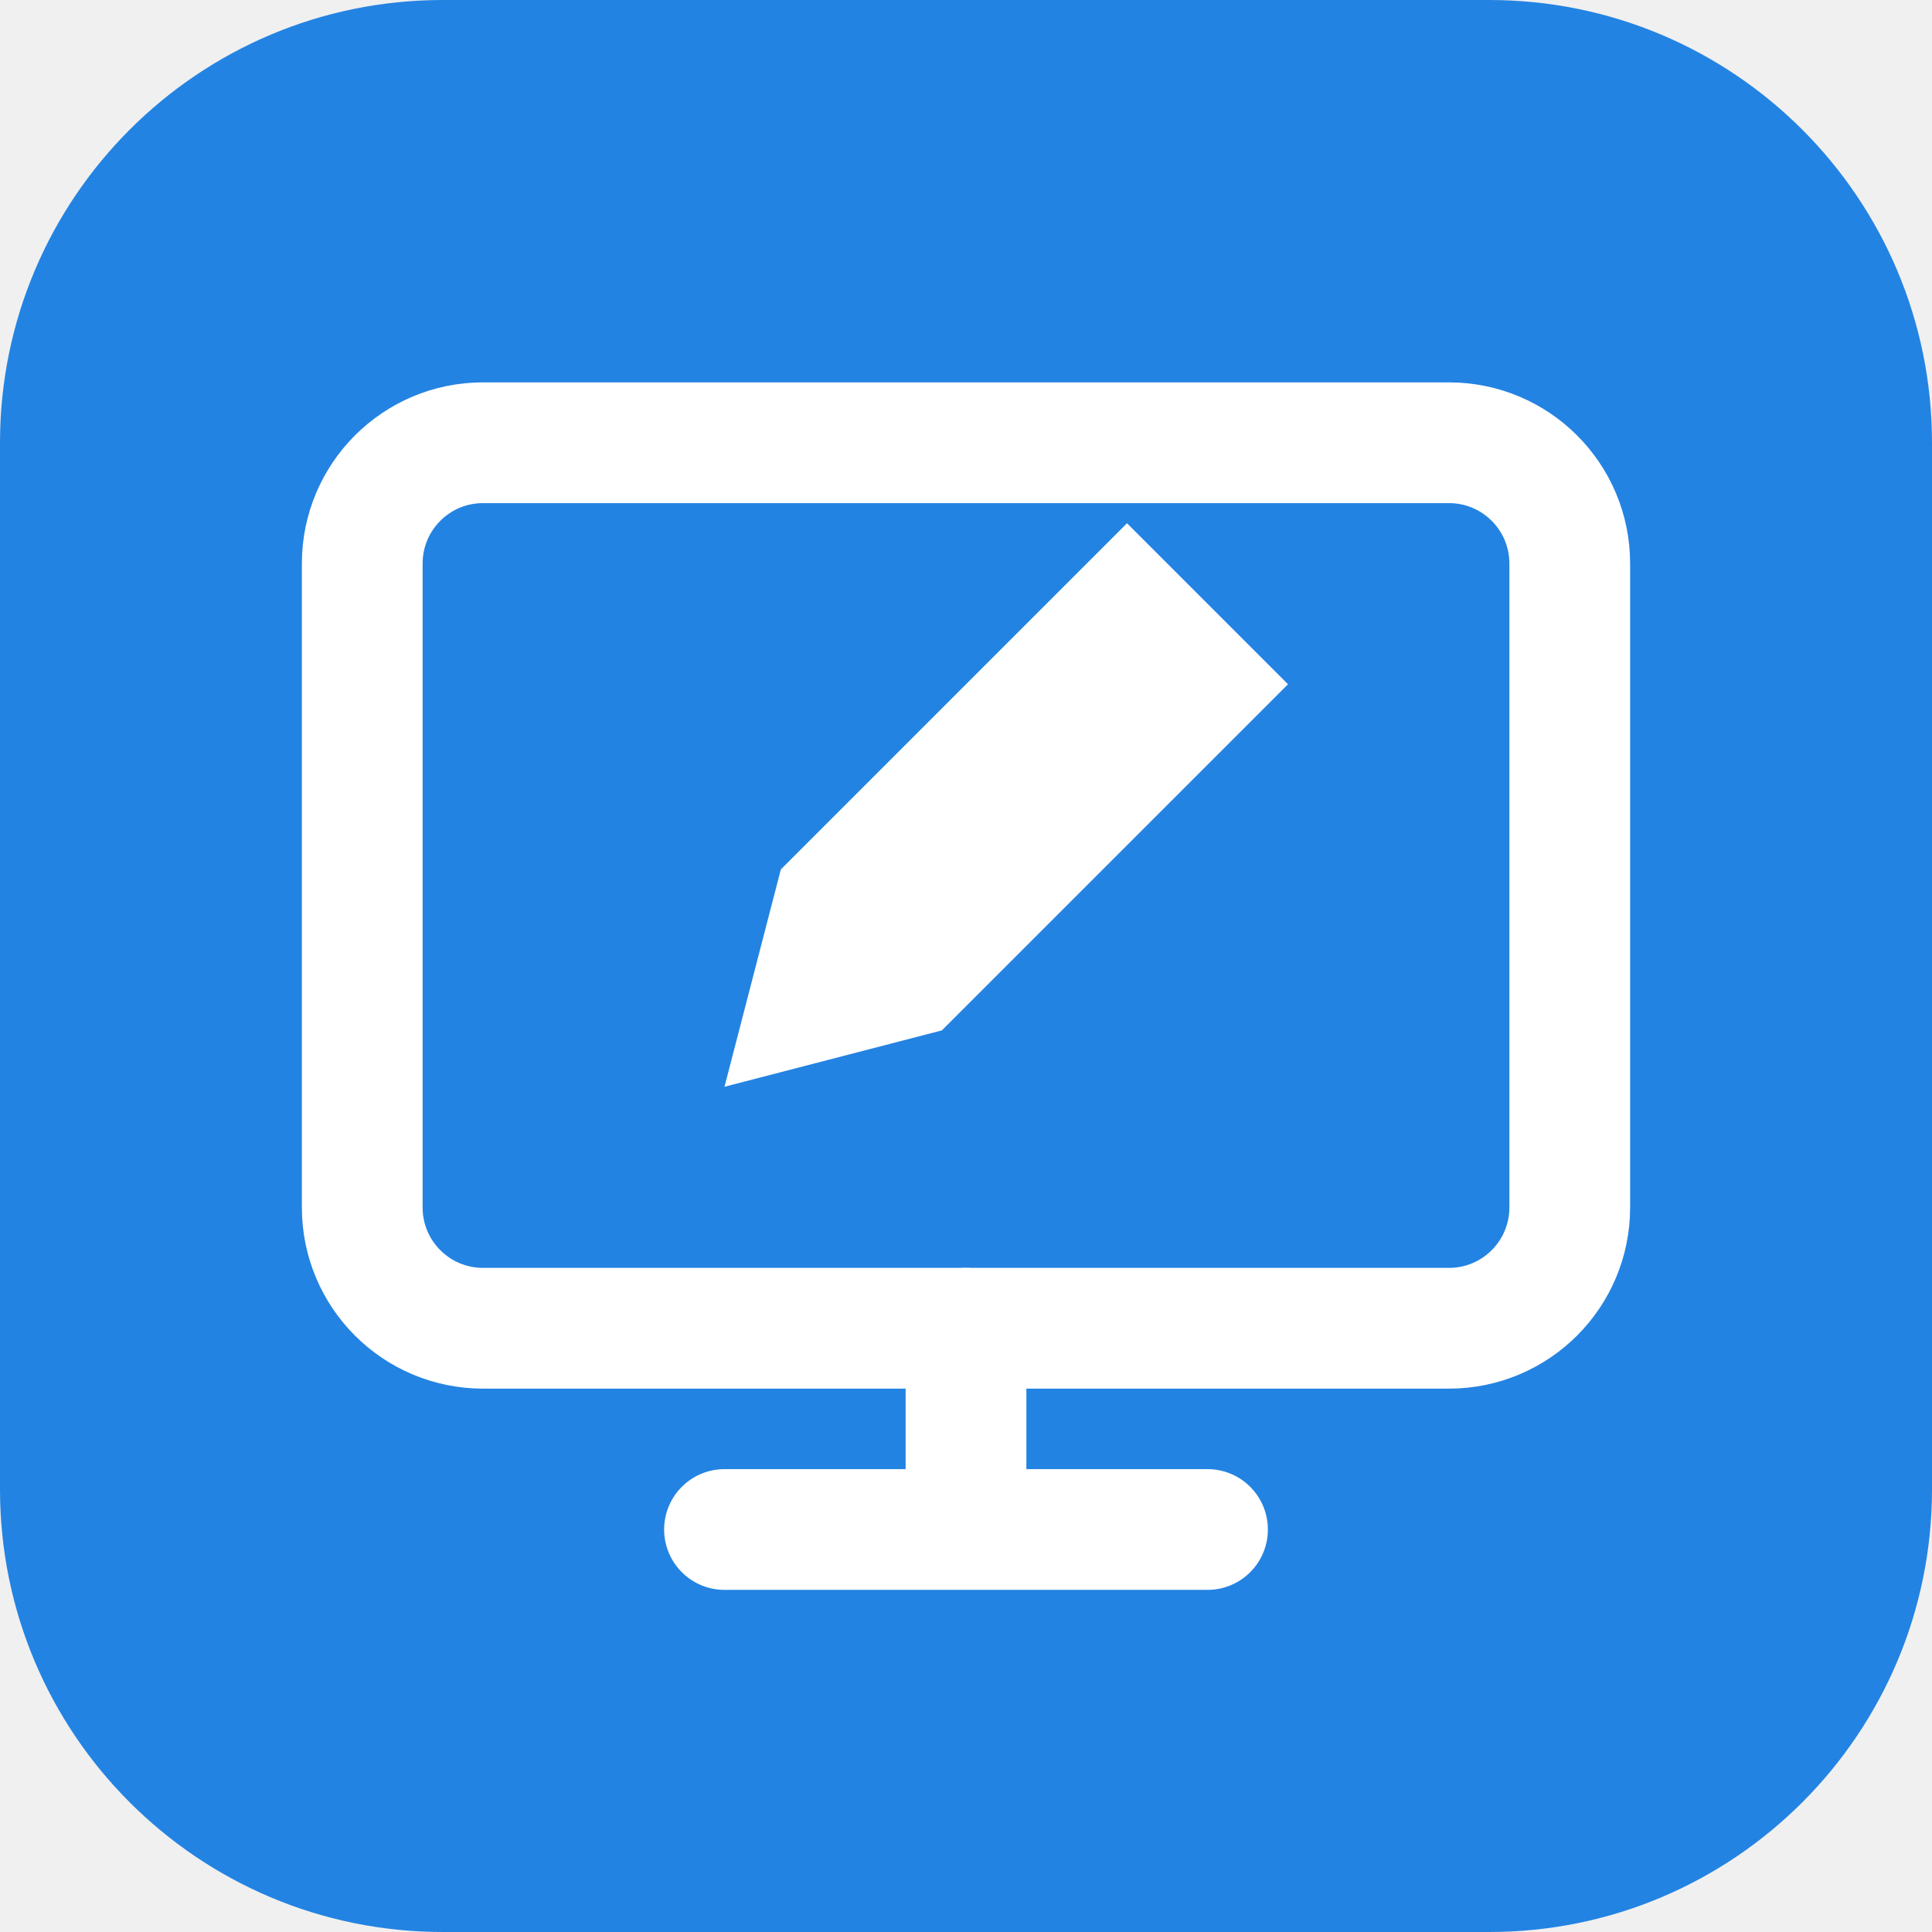
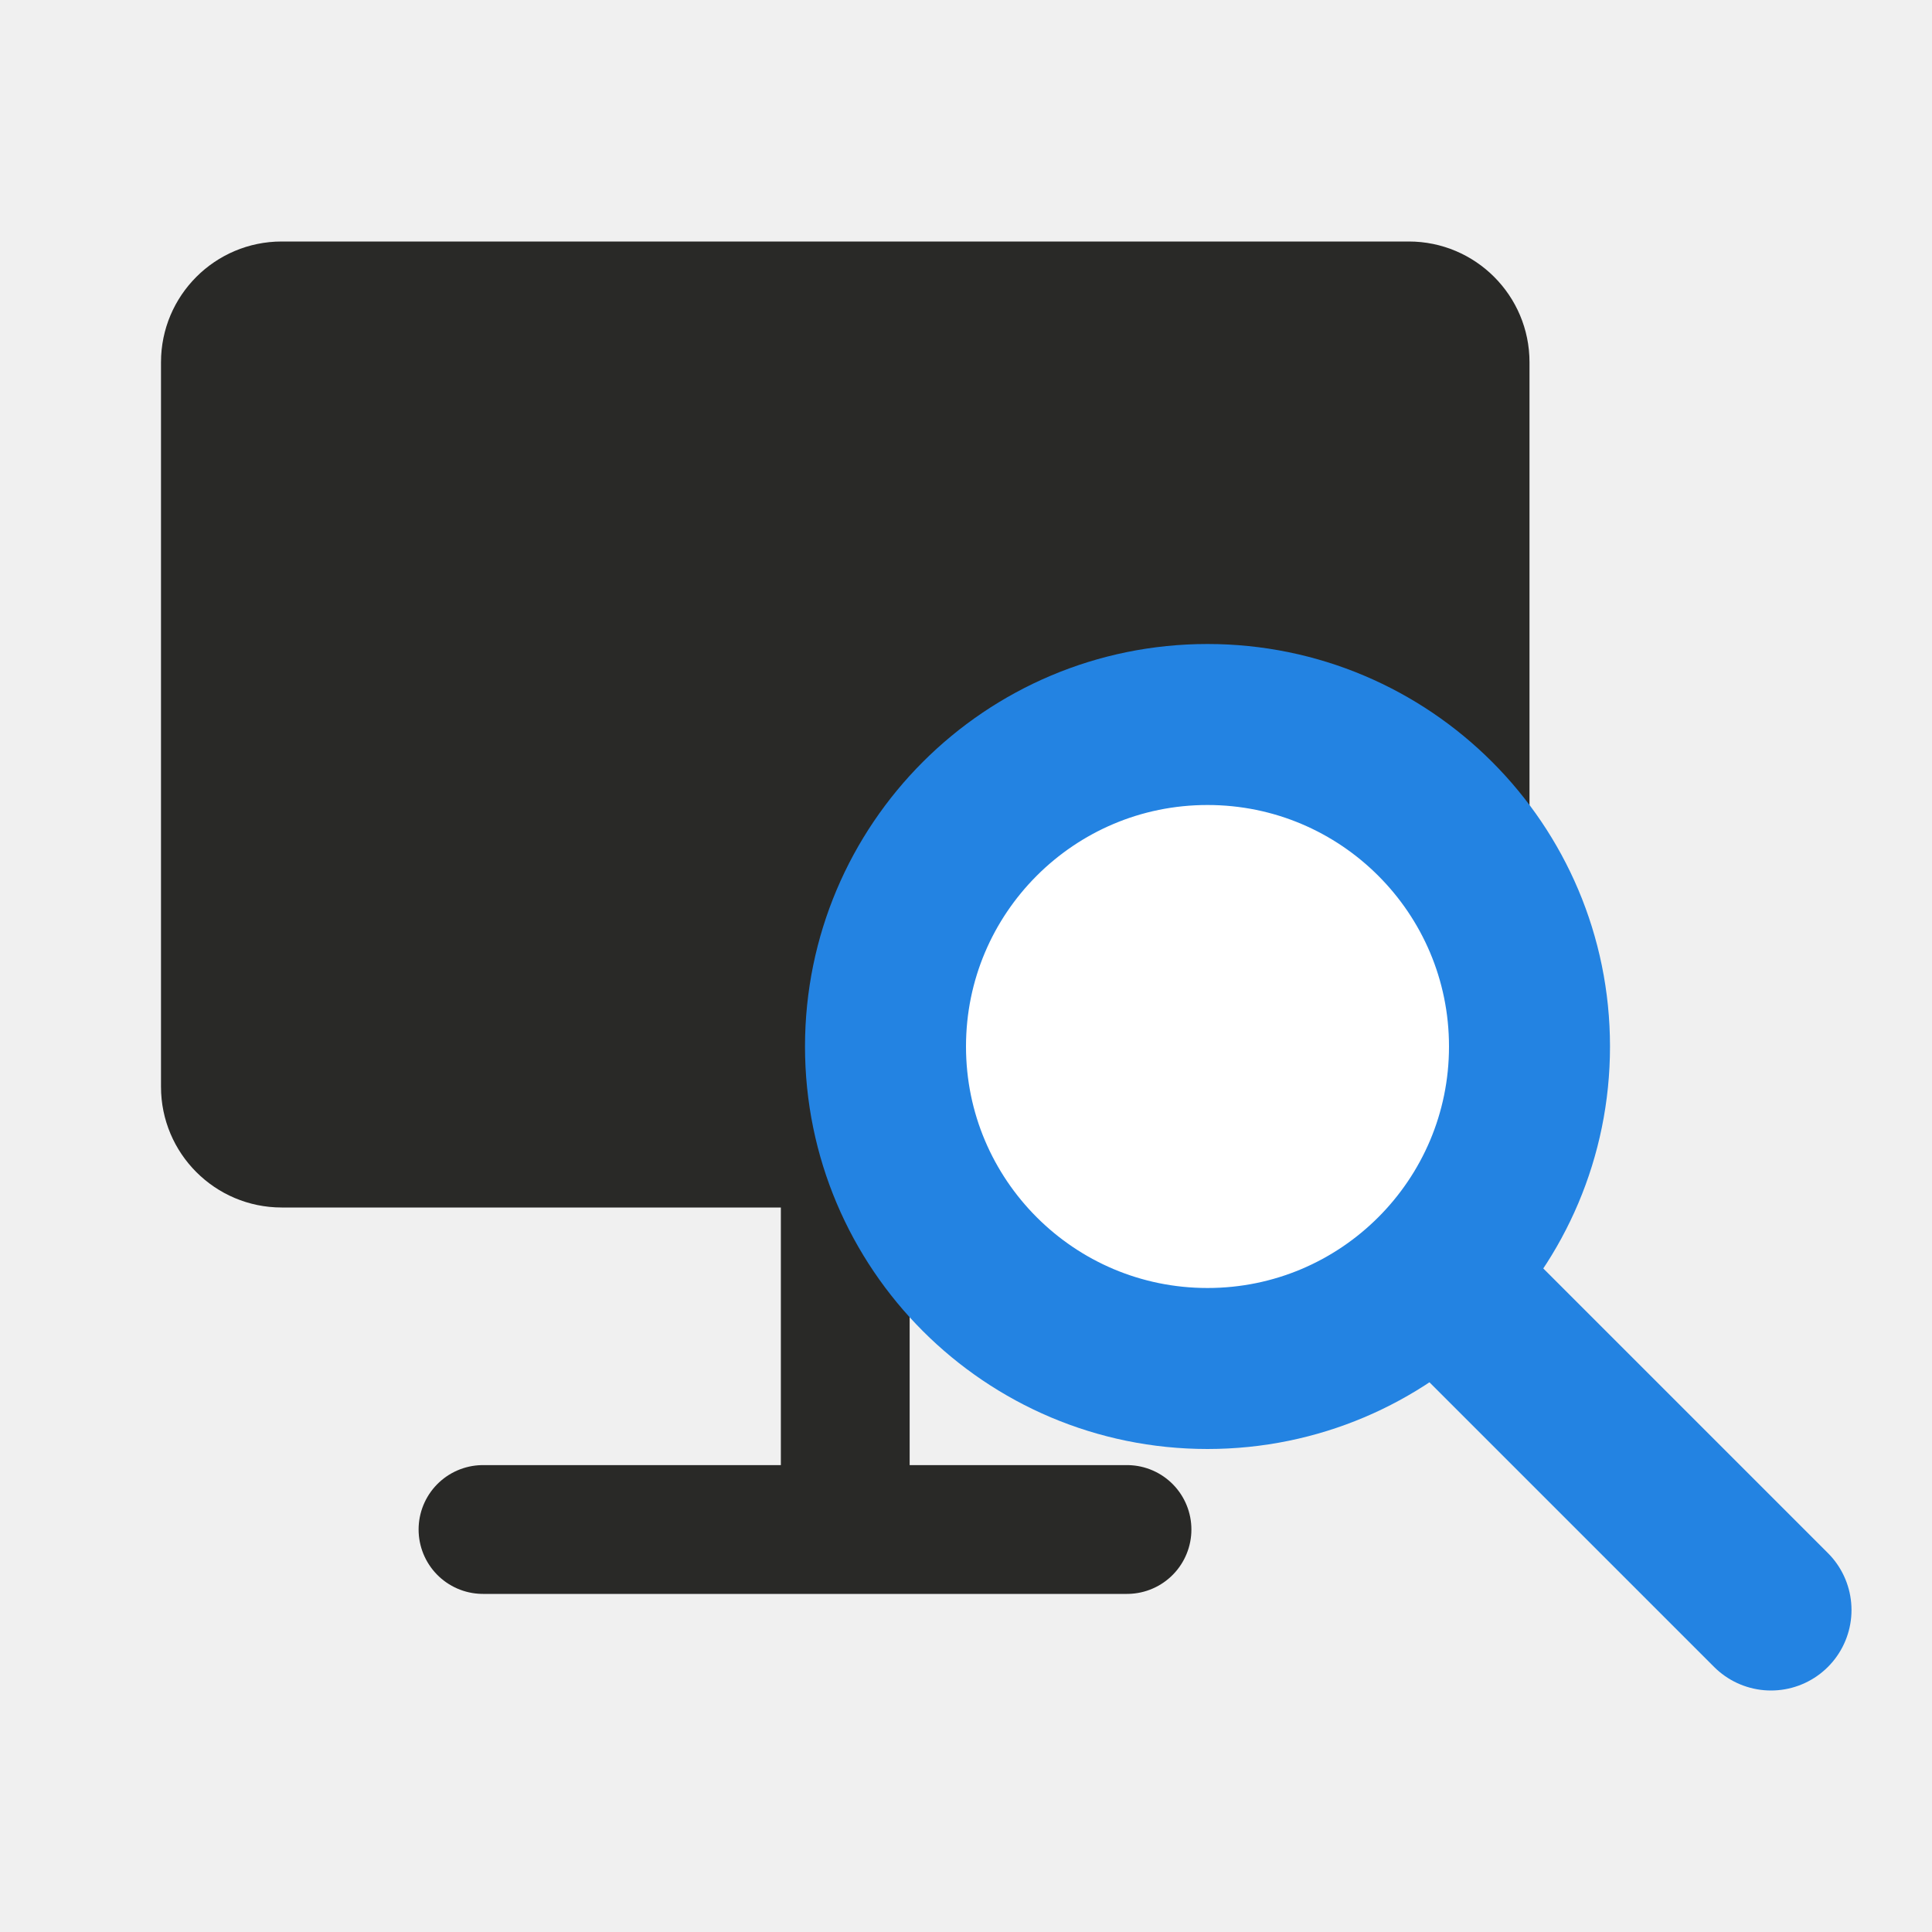
<svg xmlns="http://www.w3.org/2000/svg" width="24" height="24" viewBox="0 0 24 24" fill="none">
-   <rect width="24" height="24" rx="5.5" fill="#2383E2" />
-   <g stroke="white" stroke-width="1.5" stroke-linecap="round">
-     <rect x="4.5" y="5.5" width="15" height="11" rx="1.5" />
-     <path d="M12 16.5V19M9 19h6" />
-   </g>
-   <path d="m9 13.5.7-2.7L14 6.5l2 2-4.3 4.3Z" fill="white" />
+   <rect x="2" y="3" width="17" height="12" rx="1.5" fill="#292927" />
+   <path d="M10.5 15v4M6 19h8" stroke="#292927" stroke-width="1.6" stroke-linecap="round" />
+   <circle cx="15" cy="13" r="4" fill="white" stroke="#2383E2" stroke-width="2" />
+   <path d="m18 16 4 4" stroke="#2383E2" stroke-width="2" stroke-linecap="round" />
</svg>
